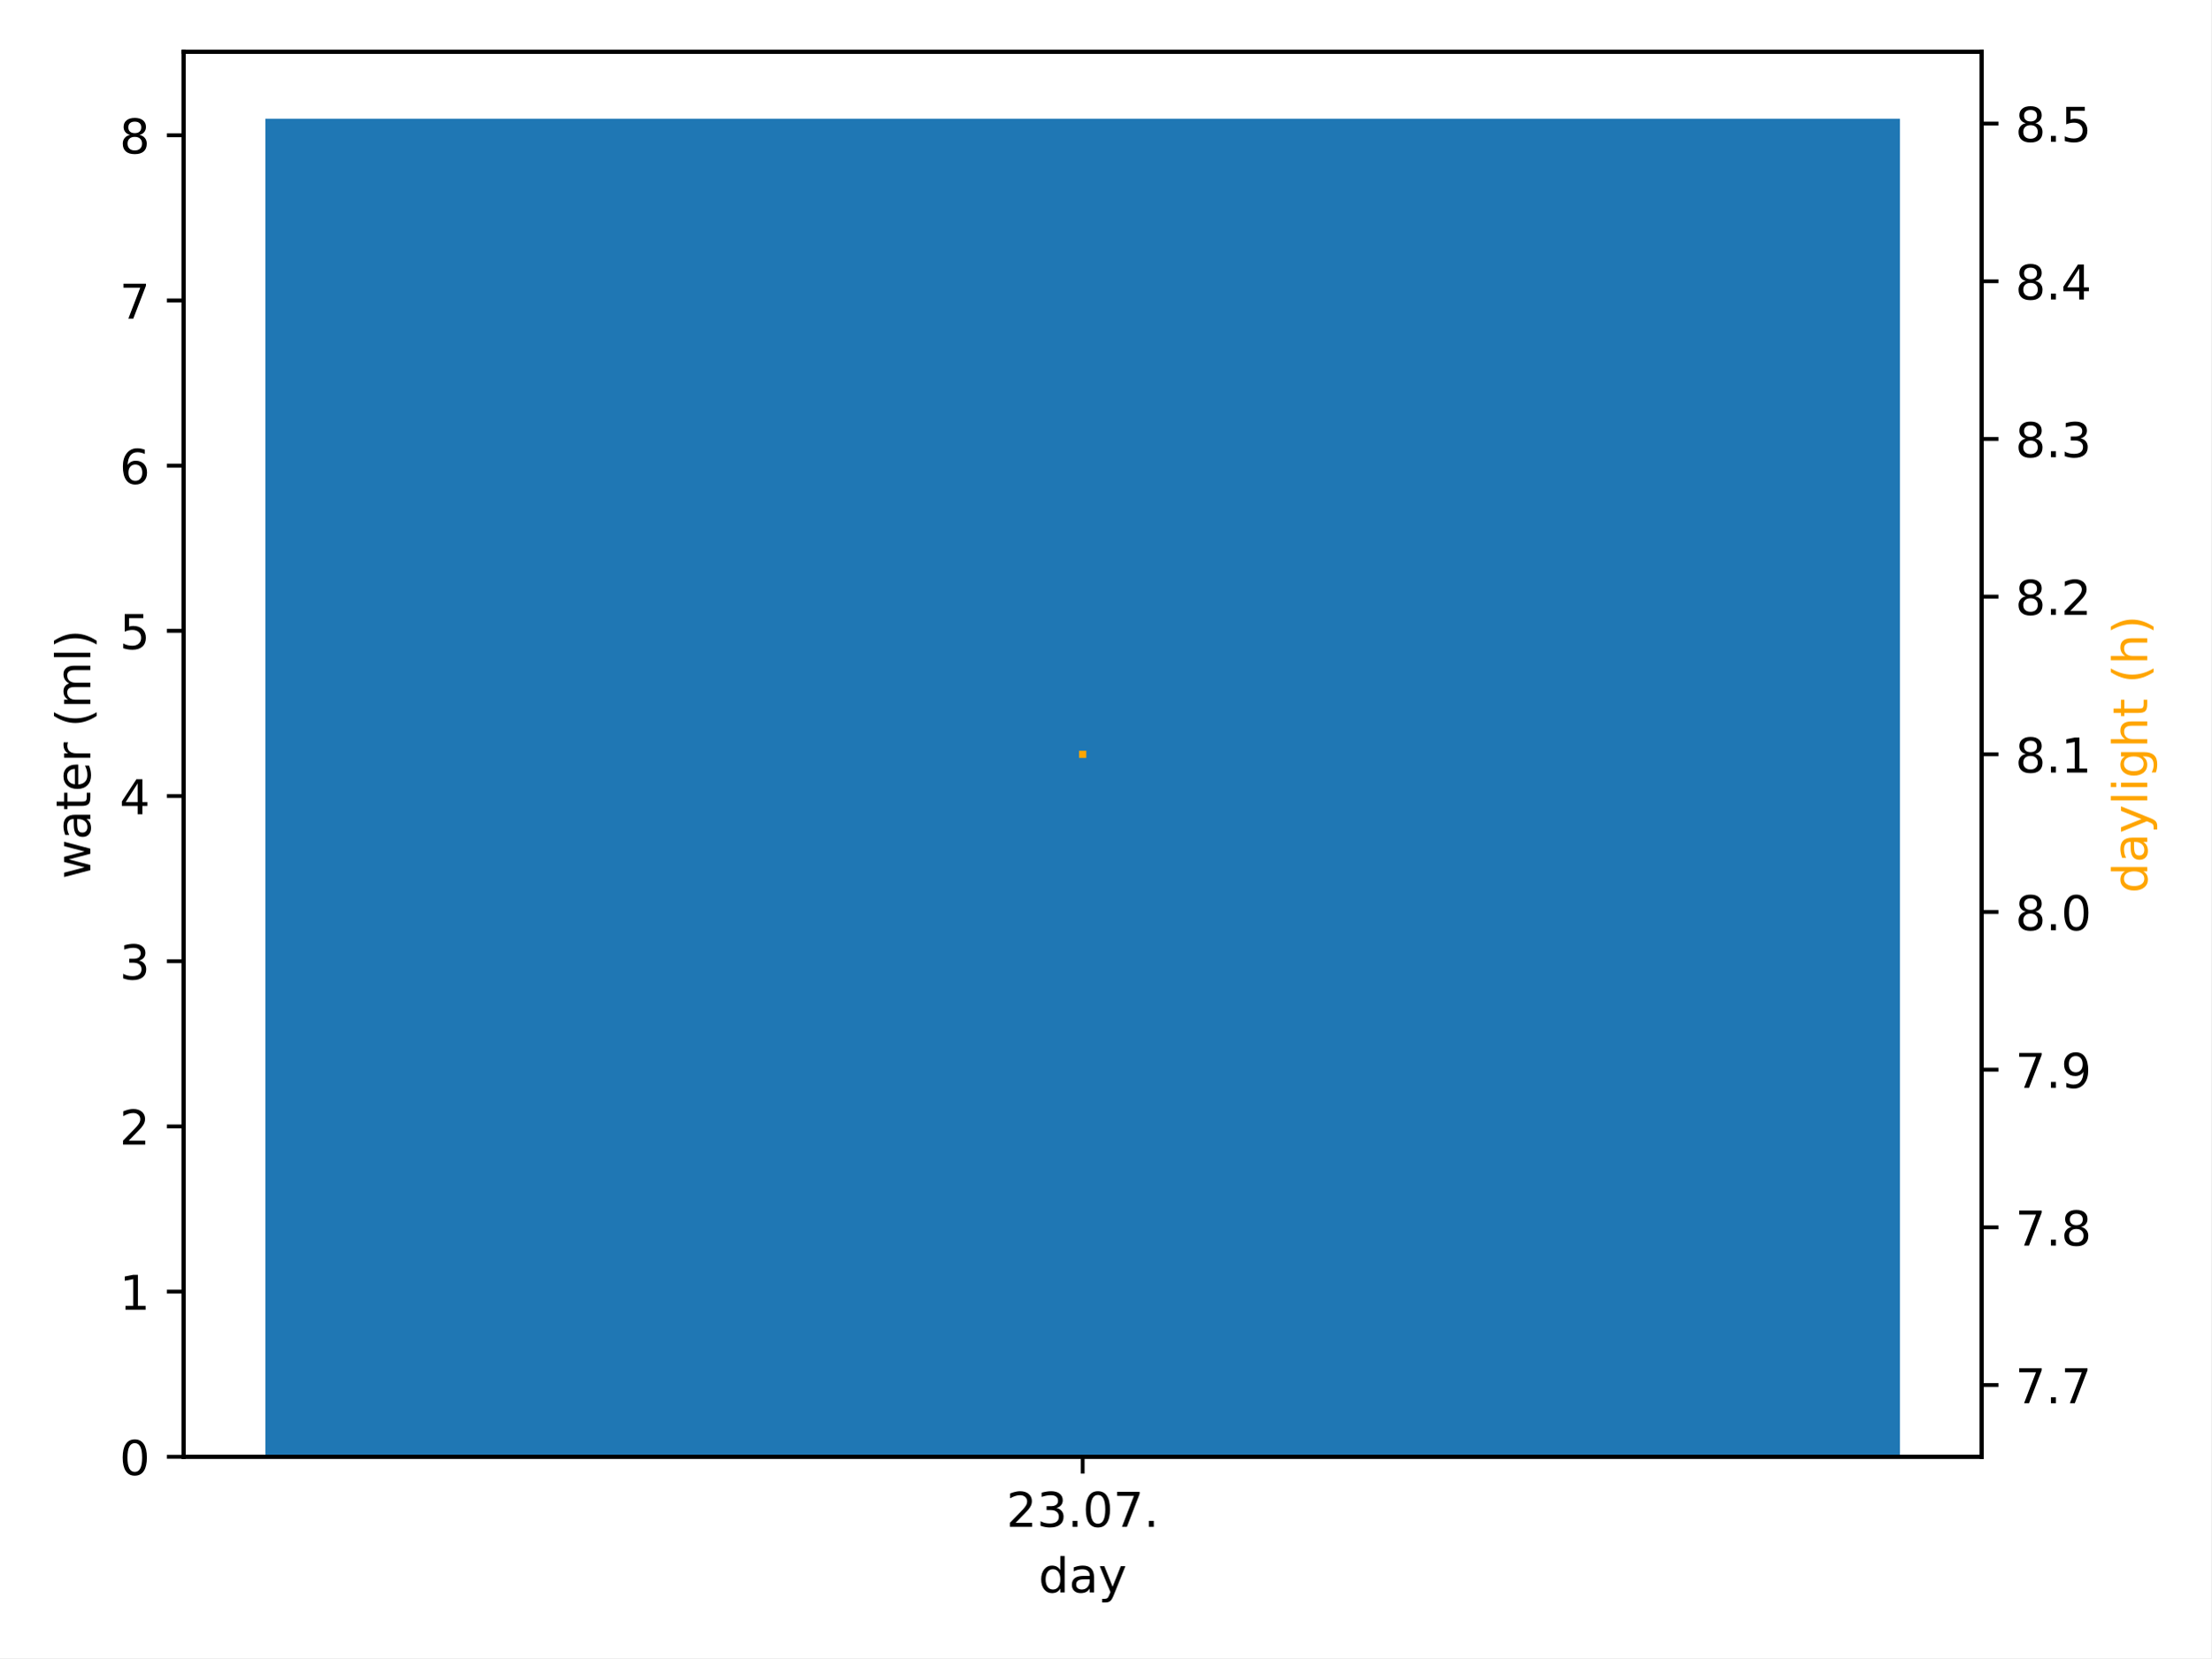
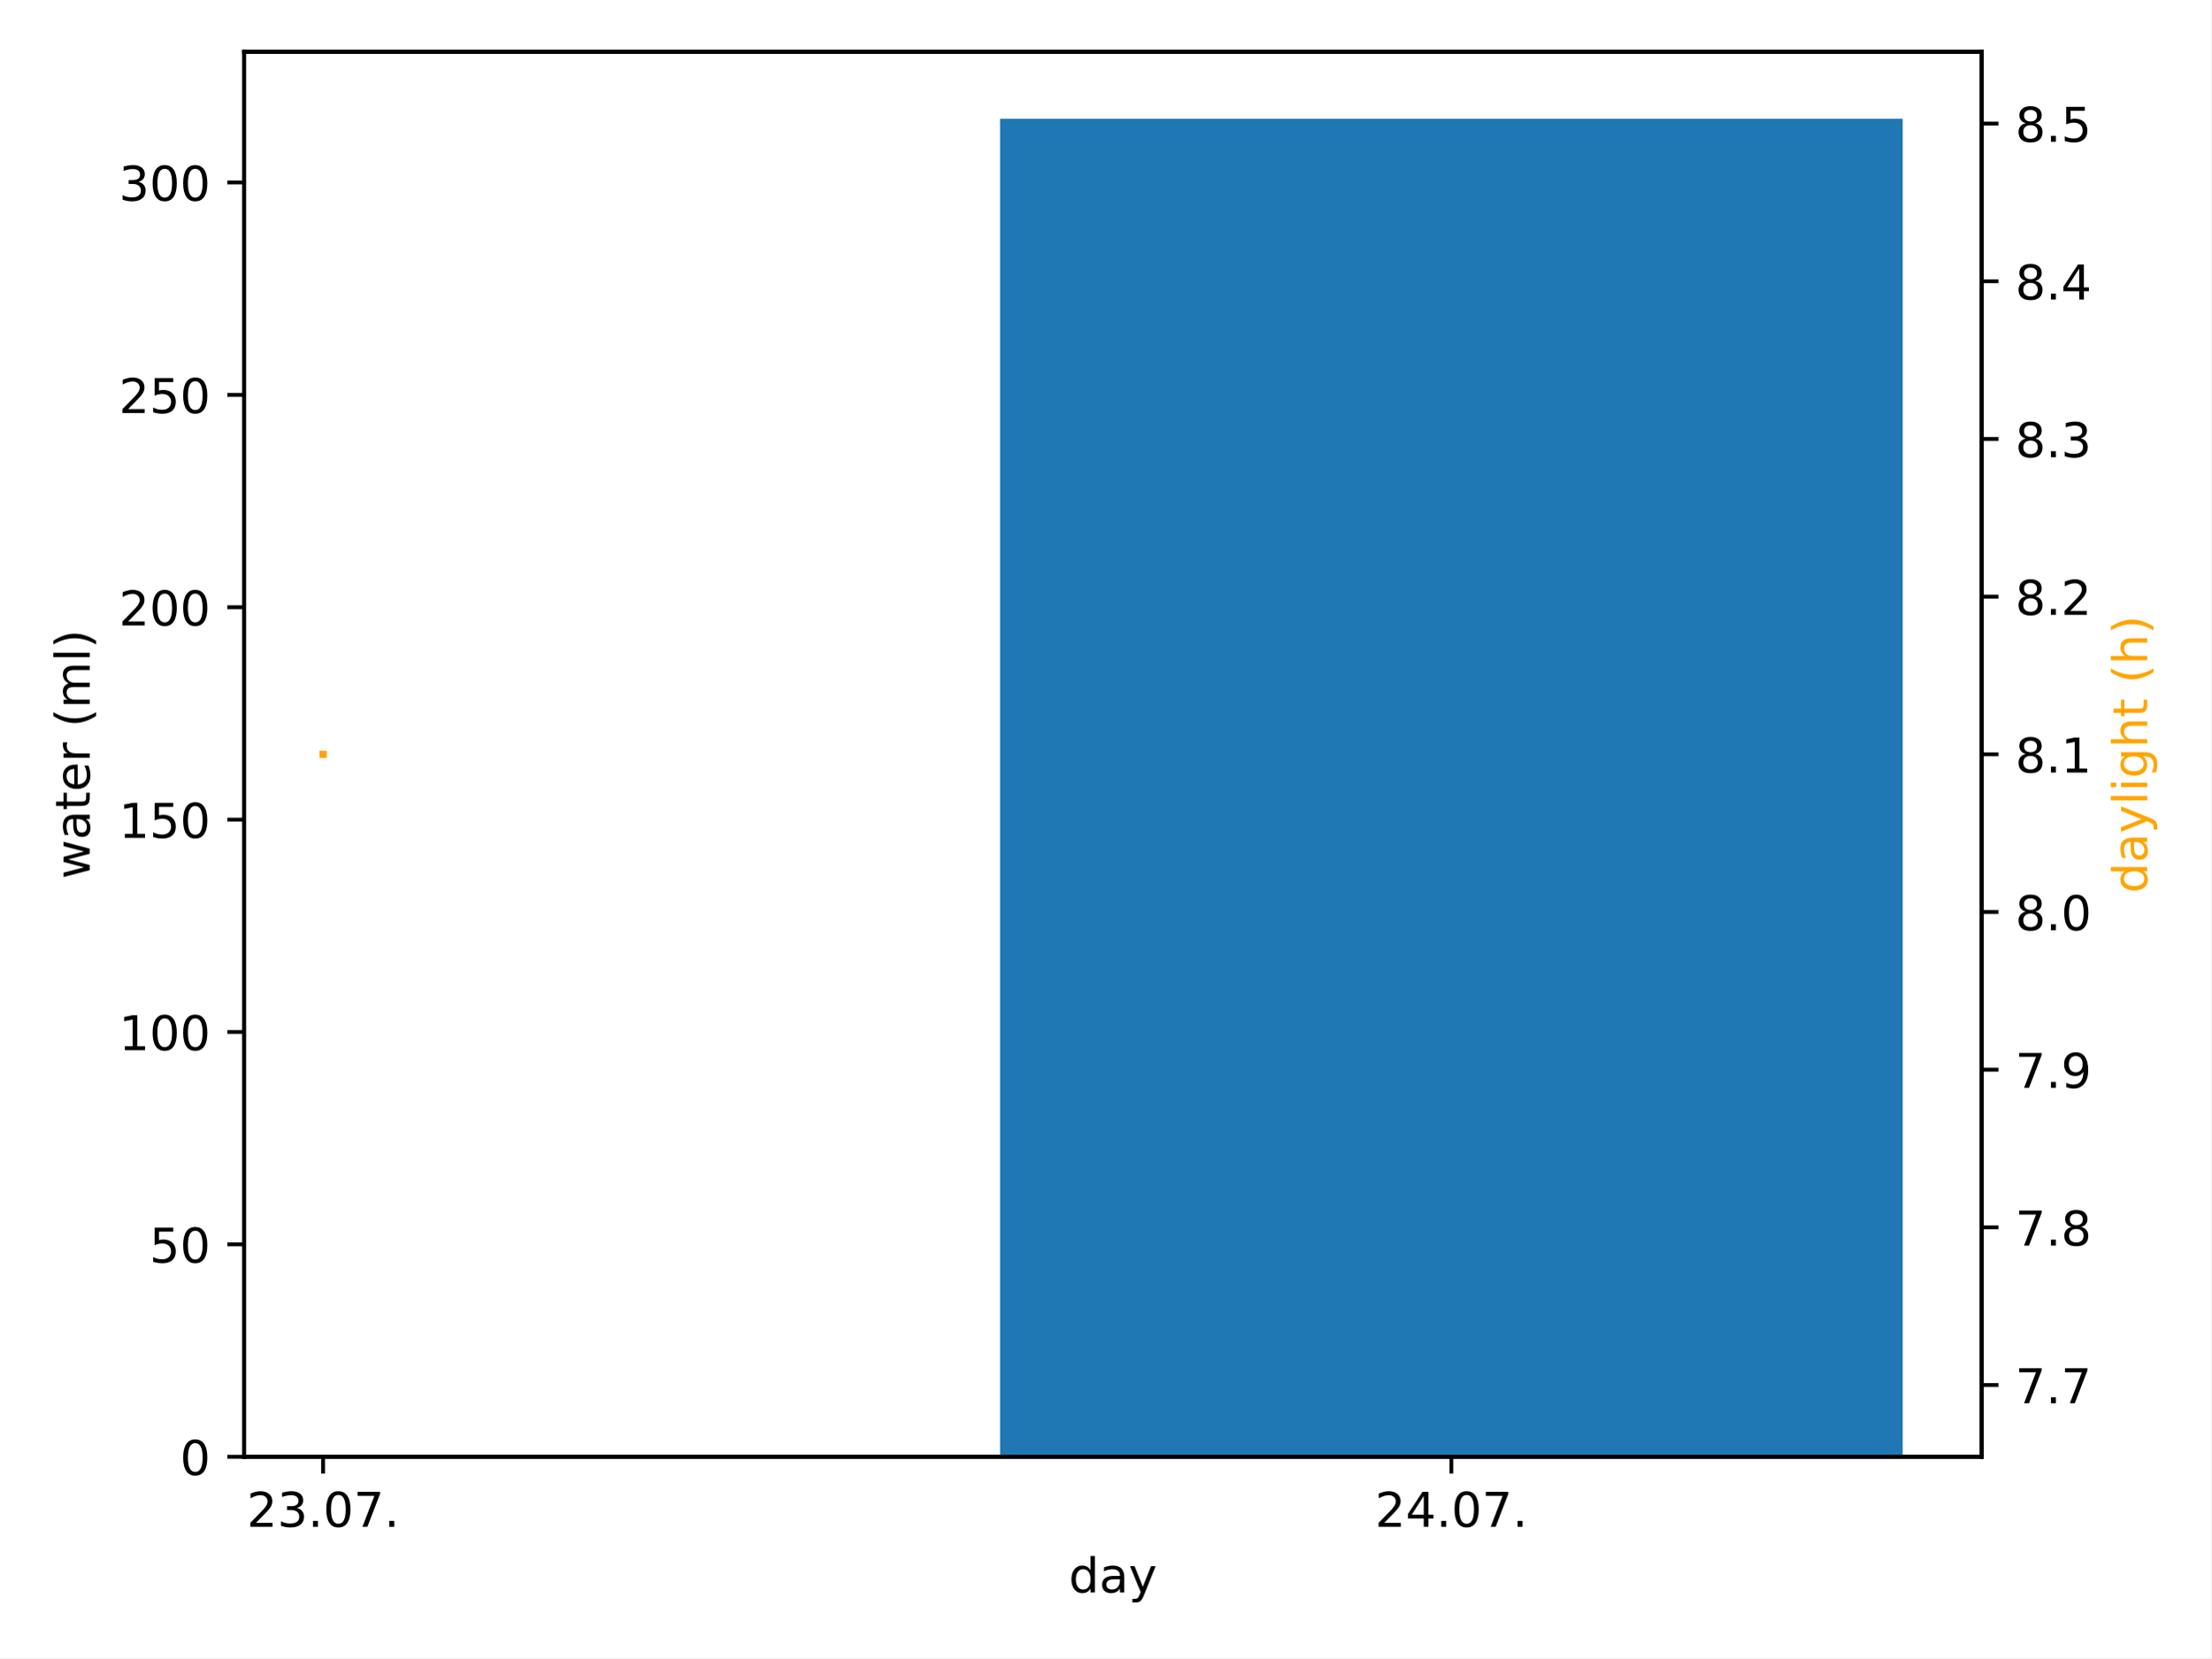
<svg xmlns="http://www.w3.org/2000/svg" xmlns:xlink="http://www.w3.org/1999/xlink" height="345.6pt" version="1.1" viewBox="0 0 460.8 345.6" width="460.8pt">
  <defs>
    <style type="text/css">
*{stroke-linecap:butt;stroke-linejoin:round;}
  </style>
  </defs>
  <g id="figure_1">
    <g id="patch_1">
      <path d="M 0 345.6  L 460.8 345.6  L 460.8 0  L 0 0  z " style="fill:#ffffff;" />
    </g>
    <g id="axes_1">
      <g id="patch_2">
-         <path d="M 38.27 303.64  L 412.99 303.64  L 412.99 10.8  L 38.27 10.8  z " style="fill:#ffffff;" />
+         <path d="M 50.87 303.64  L 412.99 303.64  L 412.99 10.8  L 50.87 10.8  z " style="fill:#ffffff;" />
      </g>
      <g id="patch_3">
-         <path clip-path="url(#pb98df46c19)" d="M 55.303 303.64  L 395.957 303.64  L 395.957 24.745  L 55.303 24.745  z " style="fill:#1f77b4;" />
+         <path clip-path="url(#p23d65b4ef6)" d="M 208.416 303.64  L 396.53 303.64  L 396.53 24.745  L 208.416 24.745  z " style="fill:#1f77b4;" />
      </g>
      <g id="matplotlib.axis_1">
        <g id="xtick_1">
          <g id="line2d_1">
            <defs>
-               <path d="M 0 0  L 0 3.5  " id="m16690e08ed" style="stroke:#000000;stroke-width:0.8;" />
-             </defs>
-             <g>
-               <use style="stroke:#000000;stroke-width:0.8;" x="225.63" xlink:href="#m16690e08ed" y="303.64" />
+               <path d="M 0 0  L 0 3.5  " id="m4f9dcbb71e" style="stroke:#000000;stroke-width:0.8;" />
+             </defs>
+             <g>
+               <use style="stroke:#000000;stroke-width:0.8;" x="67.33" xlink:href="#m4f9dcbb71e" y="303.64" />
            </g>
          </g>
          <g id="text_1">
            <defs>
              <path d="M 19.188 8.297  L 53.609 8.297  L 53.609 0  L 7.328 0  L 7.328 8.297  Q 12.938 14.109 22.625 23.891  Q 32.328 33.688 34.812 36.531  Q 39.547 41.844 41.422 45.531  Q 43.312 49.219 43.312 52.781  Q 43.312 58.594 39.234 62.25  Q 35.156 65.922 28.609 65.922  Q 23.969 65.922 18.812 64.312  Q 13.672 62.703 7.812 59.422  L 7.812 69.391  Q 13.766 71.781 18.938 73  Q 24.125 74.219 28.422 74.219  Q 39.75 74.219 46.484 68.547  Q 53.219 62.891 53.219 53.422  Q 53.219 48.922 51.531 44.891  Q 49.859 40.875 45.406 35.406  Q 44.188 33.984 37.641 27.219  Q 31.109 20.453 19.188 8.297  z " id="DejaVuSans-50" />
              <path d="M 40.578 39.312  Q 47.656 37.797 51.625 33  Q 55.609 28.219 55.609 21.188  Q 55.609 10.406 48.188 4.484  Q 40.766 -1.422 27.094 -1.422  Q 22.516 -1.422 17.656 -0.516  Q 12.797 0.391 7.625 2.203  L 7.625 11.719  Q 11.719 9.328 16.594 8.109  Q 21.484 6.891 26.812 6.891  Q 36.078 6.891 40.938 10.547  Q 45.797 14.203 45.797 21.188  Q 45.797 27.641 41.281 31.266  Q 36.766 34.906 28.719 34.906  L 20.219 34.906  L 20.219 43.016  L 29.109 43.016  Q 36.375 43.016 40.234 45.922  Q 44.094 48.828 44.094 54.297  Q 44.094 59.906 40.109 62.906  Q 36.141 65.922 28.719 65.922  Q 24.656 65.922 20.016 65.031  Q 15.375 64.156 9.812 62.312  L 9.812 71.094  Q 15.438 72.656 20.344 73.438  Q 25.25 74.219 29.594 74.219  Q 40.828 74.219 47.359 69.109  Q 53.906 64.016 53.906 55.328  Q 53.906 49.266 50.438 45.094  Q 46.969 40.922 40.578 39.312  z " id="DejaVuSans-51" />
              <path d="M 10.688 12.406  L 21 12.406  L 21 0  L 10.688 0  z " id="DejaVuSans-46" />
              <path d="M 31.781 66.406  Q 24.172 66.406 20.328 58.906  Q 16.5 51.422 16.5 36.375  Q 16.5 21.391 20.328 13.891  Q 24.172 6.391 31.781 6.391  Q 39.453 6.391 43.281 13.891  Q 47.125 21.391 47.125 36.375  Q 47.125 51.422 43.281 58.906  Q 39.453 66.406 31.781 66.406  z M 31.781 74.219  Q 44.047 74.219 50.516 64.516  Q 56.984 54.828 56.984 36.375  Q 56.984 17.969 50.516 8.266  Q 44.047 -1.422 31.781 -1.422  Q 19.531 -1.422 13.062 8.266  Q 6.594 17.969 6.594 36.375  Q 6.594 54.828 13.062 64.516  Q 19.531 74.219 31.781 74.219  z " id="DejaVuSans-48" />
              <path d="M 8.203 72.906  L 55.078 72.906  L 55.078 68.703  L 28.609 0  L 18.312 0  L 43.219 64.594  L 8.203 64.594  z " id="DejaVuSans-55" />
            </defs>
-             <g transform="translate(209.7269 318.2384)scale(0.1 -0.1)">
+             <g transform="translate(51.42688 318.2384)scale(0.1 -0.1)">
              <use xlink:href="#DejaVuSans-50" />
              <use x="63.623" xlink:href="#DejaVuSans-51" />
              <use x="127.246" xlink:href="#DejaVuSans-46" />
              <use x="159.033" xlink:href="#DejaVuSans-48" />
              <use x="222.656" xlink:href="#DejaVuSans-55" />
              <use x="286.279" xlink:href="#DejaVuSans-46" />
            </g>
          </g>
        </g>
-         <g id="text_2">
+         <g id="xtick_2">
+           <g id="line2d_2">
+             <g>
+               <use style="stroke:#000000;stroke-width:0.8;" x="302.473" xlink:href="#m4f9dcbb71e" y="303.64" />
+             </g>
+           </g>
+           <g id="text_2">
+             <defs>
+               <path d="M 37.797 64.312  L 12.891 25.391  L 37.797 25.391  z M 35.203 72.906  L 47.609 72.906  L 47.609 25.391  L 58.016 25.391  L 58.016 17.188  L 47.609 17.188  L 47.609 0  L 37.797 0  L 37.797 17.188  L 4.891 17.188  L 4.891 26.703  z " id="DejaVuSans-52" />
+             </defs>
+             <g transform="translate(286.5697 318.2384)scale(0.1 -0.1)">
+               <use xlink:href="#DejaVuSans-50" />
+               <use x="63.623" xlink:href="#DejaVuSans-52" />
+               <use x="127.246" xlink:href="#DejaVuSans-46" />
+               <use x="159.033" xlink:href="#DejaVuSans-48" />
+               <use x="222.656" xlink:href="#DejaVuSans-55" />
+               <use x="286.279" xlink:href="#DejaVuSans-46" />
+             </g>
+           </g>
+         </g>
+         <g id="text_3">
          <defs>
            <path d="M 45.406 46.391  L 45.406 75.984  L 54.391 75.984  L 54.391 0  L 45.406 0  L 45.406 8.203  Q 42.578 3.328 38.25 0.953  Q 33.938 -1.422 27.875 -1.422  Q 17.969 -1.422 11.734 6.484  Q 5.516 14.406 5.516 27.297  Q 5.516 40.188 11.734 48.094  Q 17.969 56 27.875 56  Q 33.938 56 38.25 53.625  Q 42.578 51.266 45.406 46.391  z M 14.797 27.297  Q 14.797 17.391 18.875 11.75  Q 22.953 6.109 30.078 6.109  Q 37.203 6.109 41.297 11.75  Q 45.406 17.391 45.406 27.297  Q 45.406 37.203 41.297 42.844  Q 37.203 48.484 30.078 48.484  Q 22.953 48.484 18.875 42.844  Q 14.797 37.203 14.797 27.297  z " id="DejaVuSans-100" />
            <path d="M 34.281 27.484  Q 23.391 27.484 19.188 25  Q 14.984 22.516 14.984 16.5  Q 14.984 11.719 18.141 8.906  Q 21.297 6.109 26.703 6.109  Q 34.188 6.109 38.703 11.406  Q 43.219 16.703 43.219 25.484  L 43.219 27.484  z M 52.203 31.203  L 52.203 0  L 43.219 0  L 43.219 8.297  Q 40.141 3.328 35.547 0.953  Q 30.953 -1.422 24.312 -1.422  Q 15.922 -1.422 10.953 3.297  Q 6 8.016 6 15.922  Q 6 25.141 12.172 29.828  Q 18.359 34.516 30.609 34.516  L 43.219 34.516  L 43.219 35.406  Q 43.219 41.609 39.141 45  Q 35.062 48.391 27.688 48.391  Q 23 48.391 18.547 47.266  Q 14.109 46.141 10.016 43.891  L 10.016 52.203  Q 14.938 54.109 19.578 55.047  Q 24.219 56 28.609 56  Q 40.484 56 46.344 49.844  Q 52.203 43.703 52.203 31.203  z " id="DejaVuSans-97" />
            <path d="M 32.172 -5.078  Q 28.375 -14.844 24.75 -17.812  Q 21.141 -20.797 15.094 -20.797  L 7.906 -20.797  L 7.906 -13.281  L 13.188 -13.281  Q 16.891 -13.281 18.938 -11.516  Q 21 -9.766 23.484 -3.219  L 25.094 0.875  L 2.984 54.688  L 12.5 54.688  L 29.594 11.922  L 46.688 54.688  L 56.203 54.688  z " id="DejaVuSans-121" />
          </defs>
-           <g transform="translate(216.4323 331.9166)scale(0.1 -0.1)">
+           <g transform="translate(222.7323 331.9166)scale(0.1 -0.1)">
            <use xlink:href="#DejaVuSans-100" />
            <use x="63.477" xlink:href="#DejaVuSans-97" />
            <use x="124.756" xlink:href="#DejaVuSans-121" />
          </g>
        </g>
      </g>
      <g id="matplotlib.axis_2">
        <g id="ytick_1">
-           <g id="line2d_2">
-             <defs>
-               <path d="M 0 0  L -3.5 0  " id="m683ad59e16" style="stroke:#000000;stroke-width:0.8;" />
-             </defs>
-             <g>
-               <use style="stroke:#000000;stroke-width:0.8;" x="38.27" xlink:href="#m683ad59e16" y="303.64" />
-             </g>
-           </g>
-           <g id="text_3">
-             <g transform="translate(24.9075 307.4392)scale(0.1 -0.1)">
+           <g id="line2d_3">
+             <defs>
+               <path d="M 0 0  L -3.5 0  " id="m631e321a67" style="stroke:#000000;stroke-width:0.8;" />
+             </defs>
+             <g>
+               <use style="stroke:#000000;stroke-width:0.8;" x="50.87" xlink:href="#m631e321a67" y="303.64" />
+             </g>
+           </g>
+           <g id="text_4">
+             <g transform="translate(37.5075 307.4392)scale(0.1 -0.1)">
              <use xlink:href="#DejaVuSans-48" />
            </g>
          </g>
        </g>
        <g id="ytick_2">
-           <g id="line2d_3">
-             <g>
-               <use style="stroke:#000000;stroke-width:0.8;" x="38.27" xlink:href="#m683ad59e16" y="269.208" />
-             </g>
-           </g>
-           <g id="text_4">
+           <g id="line2d_4">
+             <g>
+               <use style="stroke:#000000;stroke-width:0.8;" x="50.87" xlink:href="#m631e321a67" y="259.371" />
+             </g>
+           </g>
+           <g id="text_5">
+             <defs>
+               <path d="M 10.797 72.906  L 49.516 72.906  L 49.516 64.594  L 19.828 64.594  L 19.828 46.734  Q 21.969 47.469 24.109 47.828  Q 26.266 48.188 28.422 48.188  Q 40.625 48.188 47.75 41.5  Q 54.891 34.812 54.891 23.391  Q 54.891 11.625 47.562 5.094  Q 40.234 -1.422 26.906 -1.422  Q 22.312 -1.422 17.547 -0.641  Q 12.797 0.141 7.719 1.703  L 7.719 11.625  Q 12.109 9.234 16.797 8.062  Q 21.484 6.891 26.703 6.891  Q 35.156 6.891 40.078 11.328  Q 45.016 15.766 45.016 23.391  Q 45.016 31 40.078 35.438  Q 35.156 39.891 26.703 39.891  Q 22.75 39.891 18.812 39.016  Q 14.891 38.141 10.797 36.281  z " id="DejaVuSans-53" />
+             </defs>
+             <g transform="translate(31.145 263.1701)scale(0.1 -0.1)">
+               <use xlink:href="#DejaVuSans-53" />
+               <use x="63.623" xlink:href="#DejaVuSans-48" />
+             </g>
+           </g>
+         </g>
+         <g id="ytick_3">
+           <g id="line2d_5">
+             <g>
+               <use style="stroke:#000000;stroke-width:0.8;" x="50.87" xlink:href="#m631e321a67" y="215.102" />
+             </g>
+           </g>
+           <g id="text_6">
            <defs>
              <path d="M 12.406 8.297  L 28.516 8.297  L 28.516 63.922  L 10.984 60.406  L 10.984 69.391  L 28.422 72.906  L 38.281 72.906  L 38.281 8.297  L 54.391 8.297  L 54.391 0  L 12.406 0  z " id="DejaVuSans-49" />
            </defs>
-             <g transform="translate(24.9075 273.0077)scale(0.1 -0.1)">
+             <g transform="translate(24.7825 218.901)scale(0.1 -0.1)">
              <use xlink:href="#DejaVuSans-49" />
-             </g>
-           </g>
-         </g>
-         <g id="ytick_3">
-           <g id="line2d_4">
-             <g>
-               <use style="stroke:#000000;stroke-width:0.8;" x="38.27" xlink:href="#m683ad59e16" y="234.777" />
-             </g>
-           </g>
-           <g id="text_5">
-             <g transform="translate(24.9075 238.5762)scale(0.1 -0.1)">
+               <use x="63.623" xlink:href="#DejaVuSans-48" />
+               <use x="127.246" xlink:href="#DejaVuSans-48" />
+             </g>
+           </g>
+         </g>
+         <g id="ytick_4">
+           <g id="line2d_6">
+             <g>
+               <use style="stroke:#000000;stroke-width:0.8;" x="50.87" xlink:href="#m631e321a67" y="170.833" />
+             </g>
+           </g>
+           <g id="text_7">
+             <g transform="translate(24.7825 174.632)scale(0.1 -0.1)">
+               <use xlink:href="#DejaVuSans-49" />
+               <use x="63.623" xlink:href="#DejaVuSans-53" />
+               <use x="127.246" xlink:href="#DejaVuSans-48" />
+             </g>
+           </g>
+         </g>
+         <g id="ytick_5">
+           <g id="line2d_7">
+             <g>
+               <use style="stroke:#000000;stroke-width:0.8;" x="50.87" xlink:href="#m631e321a67" y="126.564" />
+             </g>
+           </g>
+           <g id="text_8">
+             <g transform="translate(24.7825 130.3629)scale(0.1 -0.1)">
              <use xlink:href="#DejaVuSans-50" />
-             </g>
-           </g>
-         </g>
-         <g id="ytick_4">
-           <g id="line2d_5">
-             <g>
-               <use style="stroke:#000000;stroke-width:0.8;" x="38.27" xlink:href="#m683ad59e16" y="200.345" />
-             </g>
-           </g>
-           <g id="text_6">
-             <g transform="translate(24.9075 204.1447)scale(0.1 -0.1)">
+               <use x="63.623" xlink:href="#DejaVuSans-48" />
+               <use x="127.246" xlink:href="#DejaVuSans-48" />
+             </g>
+           </g>
+         </g>
+         <g id="ytick_6">
+           <g id="line2d_8">
+             <g>
+               <use style="stroke:#000000;stroke-width:0.8;" x="50.87" xlink:href="#m631e321a67" y="82.295" />
+             </g>
+           </g>
+           <g id="text_9">
+             <g transform="translate(24.7825 86.09379)scale(0.1 -0.1)">
+               <use xlink:href="#DejaVuSans-50" />
+               <use x="63.623" xlink:href="#DejaVuSans-53" />
+               <use x="127.246" xlink:href="#DejaVuSans-48" />
+             </g>
+           </g>
+         </g>
+         <g id="ytick_7">
+           <g id="line2d_9">
+             <g>
+               <use style="stroke:#000000;stroke-width:0.8;" x="50.87" xlink:href="#m631e321a67" y="38.025" />
+             </g>
+           </g>
+           <g id="text_10">
+             <g transform="translate(24.7825 41.82471)scale(0.1 -0.1)">
              <use xlink:href="#DejaVuSans-51" />
-             </g>
-           </g>
-         </g>
-         <g id="ytick_5">
-           <g id="line2d_6">
-             <g>
-               <use style="stroke:#000000;stroke-width:0.8;" x="38.27" xlink:href="#m683ad59e16" y="165.914" />
-             </g>
-           </g>
-           <g id="text_7">
-             <defs>
-               <path d="M 37.797 64.312  L 12.891 25.391  L 37.797 25.391  z M 35.203 72.906  L 47.609 72.906  L 47.609 25.391  L 58.016 25.391  L 58.016 17.188  L 47.609 17.188  L 47.609 0  L 37.797 0  L 37.797 17.188  L 4.891 17.188  L 4.891 26.703  z " id="DejaVuSans-52" />
-             </defs>
-             <g transform="translate(24.9075 169.7132)scale(0.1 -0.1)">
-               <use xlink:href="#DejaVuSans-52" />
-             </g>
-           </g>
-         </g>
-         <g id="ytick_6">
-           <g id="line2d_7">
-             <g>
-               <use style="stroke:#000000;stroke-width:0.8;" x="38.27" xlink:href="#m683ad59e16" y="131.482" />
-             </g>
-           </g>
-           <g id="text_8">
-             <defs>
-               <path d="M 10.797 72.906  L 49.516 72.906  L 49.516 64.594  L 19.828 64.594  L 19.828 46.734  Q 21.969 47.469 24.109 47.828  Q 26.266 48.188 28.422 48.188  Q 40.625 48.188 47.75 41.5  Q 54.891 34.812 54.891 23.391  Q 54.891 11.625 47.562 5.094  Q 40.234 -1.422 26.906 -1.422  Q 22.312 -1.422 17.547 -0.641  Q 12.797 0.141 7.719 1.703  L 7.719 11.625  Q 12.109 9.234 16.797 8.062  Q 21.484 6.891 26.703 6.891  Q 35.156 6.891 40.078 11.328  Q 45.016 15.766 45.016 23.391  Q 45.016 31 40.078 35.438  Q 35.156 39.891 26.703 39.891  Q 22.75 39.891 18.812 39.016  Q 14.891 38.141 10.797 36.281  z " id="DejaVuSans-53" />
-             </defs>
-             <g transform="translate(24.9075 135.2817)scale(0.1 -0.1)">
-               <use xlink:href="#DejaVuSans-53" />
-             </g>
-           </g>
-         </g>
-         <g id="ytick_7">
-           <g id="line2d_8">
-             <g>
-               <use style="stroke:#000000;stroke-width:0.8;" x="38.27" xlink:href="#m683ad59e16" y="97.051" />
-             </g>
-           </g>
-           <g id="text_9">
-             <defs>
-               <path d="M 33.016 40.375  Q 26.375 40.375 22.484 35.828  Q 18.609 31.297 18.609 23.391  Q 18.609 15.531 22.484 10.953  Q 26.375 6.391 33.016 6.391  Q 39.656 6.391 43.531 10.953  Q 47.406 15.531 47.406 23.391  Q 47.406 31.297 43.531 35.828  Q 39.656 40.375 33.016 40.375  z M 52.594 71.297  L 52.594 62.312  Q 48.875 64.062 45.094 64.984  Q 41.312 65.922 37.594 65.922  Q 27.828 65.922 22.672 59.328  Q 17.531 52.734 16.797 39.406  Q 19.672 43.656 24.016 45.922  Q 28.375 48.188 33.594 48.188  Q 44.578 48.188 50.953 41.516  Q 57.328 34.859 57.328 23.391  Q 57.328 12.156 50.688 5.359  Q 44.047 -1.422 33.016 -1.422  Q 20.359 -1.422 13.672 8.266  Q 6.984 17.969 6.984 36.375  Q 6.984 53.656 15.188 63.938  Q 23.391 74.219 37.203 74.219  Q 40.922 74.219 44.703 73.484  Q 48.484 72.75 52.594 71.297  z " id="DejaVuSans-54" />
-             </defs>
-             <g transform="translate(24.9075 100.8502)scale(0.1 -0.1)">
-               <use xlink:href="#DejaVuSans-54" />
-             </g>
-           </g>
-         </g>
-         <g id="ytick_8">
-           <g id="line2d_9">
-             <g>
-               <use style="stroke:#000000;stroke-width:0.8;" x="38.27" xlink:href="#m683ad59e16" y="62.619" />
-             </g>
-           </g>
-           <g id="text_10">
-             <g transform="translate(24.9075 66.41864)scale(0.1 -0.1)">
-               <use xlink:href="#DejaVuSans-55" />
-             </g>
-           </g>
-         </g>
-         <g id="ytick_9">
-           <g id="line2d_10">
-             <g>
-               <use style="stroke:#000000;stroke-width:0.8;" x="38.27" xlink:href="#m683ad59e16" y="28.188" />
-             </g>
-           </g>
-           <g id="text_11">
-             <defs>
-               <path d="M 31.781 34.625  Q 24.75 34.625 20.719 30.859  Q 16.703 27.094 16.703 20.516  Q 16.703 13.922 20.719 10.156  Q 24.75 6.391 31.781 6.391  Q 38.812 6.391 42.859 10.172  Q 46.922 13.969 46.922 20.516  Q 46.922 27.094 42.891 30.859  Q 38.875 34.625 31.781 34.625  z M 21.922 38.812  Q 15.578 40.375 12.031 44.719  Q 8.5 49.078 8.5 55.328  Q 8.5 64.062 14.719 69.141  Q 20.953 74.219 31.781 74.219  Q 42.672 74.219 48.875 69.141  Q 55.078 64.062 55.078 55.328  Q 55.078 49.078 51.531 44.719  Q 48 40.375 41.703 38.812  Q 48.828 37.156 52.797 32.312  Q 56.781 27.484 56.781 20.516  Q 56.781 9.906 50.312 4.234  Q 43.844 -1.422 31.781 -1.422  Q 19.734 -1.422 13.25 4.234  Q 6.781 9.906 6.781 20.516  Q 6.781 27.484 10.781 32.312  Q 14.797 37.156 21.922 38.812  z M 18.312 54.391  Q 18.312 48.734 21.844 45.562  Q 25.391 42.391 31.781 42.391  Q 38.141 42.391 41.719 45.562  Q 45.312 48.734 45.312 54.391  Q 45.312 60.062 41.719 63.234  Q 38.141 66.406 31.781 66.406  Q 25.391 66.406 21.844 63.234  Q 18.312 60.062 18.312 54.391  z " id="DejaVuSans-56" />
-             </defs>
-             <g transform="translate(24.9075 31.98713)scale(0.1 -0.1)">
-               <use xlink:href="#DejaVuSans-56" />
-             </g>
-           </g>
-         </g>
-         <g id="text_12">
+               <use x="63.623" xlink:href="#DejaVuSans-48" />
+               <use x="127.246" xlink:href="#DejaVuSans-48" />
+             </g>
+           </g>
+         </g>
+         <g id="text_11">
          <defs>
            <path d="M 4.203 54.688  L 13.188 54.688  L 24.422 12.016  L 35.594 54.688  L 46.188 54.688  L 57.422 12.016  L 68.609 54.688  L 77.594 54.688  L 63.281 0  L 52.688 0  L 40.922 44.828  L 29.109 0  L 18.5 0  z " id="DejaVuSans-119" />
            <path d="M 18.312 70.219  L 18.312 54.688  L 36.812 54.688  L 36.812 47.703  L 18.312 47.703  L 18.312 18.016  Q 18.312 11.328 20.141 9.422  Q 21.969 7.516 27.594 7.516  L 36.812 7.516  L 36.812 0  L 27.594 0  Q 17.188 0 13.234 3.875  Q 9.281 7.766 9.281 18.016  L 9.281 47.703  L 2.688 47.703  L 2.688 54.688  L 9.281 54.688  L 9.281 70.219  z " id="DejaVuSans-116" />
            <path d="M 56.203 29.594  L 56.203 25.203  L 14.891 25.203  Q 15.484 15.922 20.484 11.062  Q 25.484 6.203 34.422 6.203  Q 39.594 6.203 44.453 7.469  Q 49.312 8.734 54.109 11.281  L 54.109 2.781  Q 49.266 0.734 44.188 -0.344  Q 39.109 -1.422 33.891 -1.422  Q 20.797 -1.422 13.156 6.188  Q 5.516 13.812 5.516 26.812  Q 5.516 40.234 12.766 48.109  Q 20.016 56 32.328 56  Q 43.359 56 49.781 48.891  Q 56.203 41.797 56.203 29.594  z M 47.219 32.234  Q 47.125 39.594 43.094 43.984  Q 39.062 48.391 32.422 48.391  Q 24.906 48.391 20.391 44.141  Q 15.875 39.891 15.188 32.172  z " id="DejaVuSans-101" />
            <path d="M 41.109 46.297  Q 39.594 47.172 37.812 47.578  Q 36.031 48 33.891 48  Q 26.266 48 22.188 43.047  Q 18.109 38.094 18.109 28.812  L 18.109 0  L 9.078 0  L 9.078 54.688  L 18.109 54.688  L 18.109 46.188  Q 20.953 51.172 25.484 53.578  Q 30.031 56 36.531 56  Q 37.453 56 38.578 55.875  Q 39.703 55.766 41.062 55.516  z " id="DejaVuSans-114" />
            <path id="DejaVuSans-32" />
            <path d="M 31 75.875  Q 24.469 64.656 21.281 53.656  Q 18.109 42.672 18.109 31.391  Q 18.109 20.125 21.312 9.062  Q 24.516 -2 31 -13.188  L 23.188 -13.188  Q 15.875 -1.703 12.234 9.375  Q 8.594 20.453 8.594 31.391  Q 8.594 42.281 12.203 53.312  Q 15.828 64.359 23.188 75.875  z " id="DejaVuSans-40" />
            <path d="M 52 44.188  Q 55.375 50.25 60.062 53.125  Q 64.75 56 71.094 56  Q 79.641 56 84.281 50.016  Q 88.922 44.047 88.922 33.016  L 88.922 0  L 79.891 0  L 79.891 32.719  Q 79.891 40.578 77.094 44.375  Q 74.312 48.188 68.609 48.188  Q 61.625 48.188 57.562 43.547  Q 53.516 38.922 53.516 30.906  L 53.516 0  L 44.484 0  L 44.484 32.719  Q 44.484 40.625 41.703 44.406  Q 38.922 48.188 33.109 48.188  Q 26.219 48.188 22.156 43.531  Q 18.109 38.875 18.109 30.906  L 18.109 0  L 9.078 0  L 9.078 54.688  L 18.109 54.688  L 18.109 46.188  Q 21.188 51.219 25.484 53.609  Q 29.781 56 35.688 56  Q 41.656 56 45.828 52.969  Q 50 49.953 52 44.188  z " id="DejaVuSans-109" />
            <path d="M 9.422 75.984  L 18.406 75.984  L 18.406 0  L 9.422 0  z " id="DejaVuSans-108" />
            <path d="M 8.016 75.875  L 15.828 75.875  Q 23.141 64.359 26.781 53.312  Q 30.422 42.281 30.422 31.391  Q 30.422 20.453 26.781 9.375  Q 23.141 -1.703 15.828 -13.188  L 8.016 -13.188  Q 14.5 -2 17.703 9.062  Q 20.906 20.125 20.906 31.391  Q 20.906 42.672 17.703 53.656  Q 14.5 64.656 8.016 75.875  z " id="DejaVuSans-41" />
          </defs>
-           <g transform="translate(18.82781 183.2153)rotate(-90)scale(0.1 -0.1)">
+           <g transform="translate(18.70281 183.2153)rotate(-90)scale(0.1 -0.1)">
            <use xlink:href="#DejaVuSans-119" />
            <use x="81.787" xlink:href="#DejaVuSans-97" />
            <use x="143.066" xlink:href="#DejaVuSans-116" />
            <use x="182.275" xlink:href="#DejaVuSans-101" />
            <use x="243.799" xlink:href="#DejaVuSans-114" />
            <use x="284.912" xlink:href="#DejaVuSans-32" />
            <use x="316.699" xlink:href="#DejaVuSans-40" />
            <use x="355.713" xlink:href="#DejaVuSans-109" />
            <use x="453.125" xlink:href="#DejaVuSans-108" />
            <use x="480.908" xlink:href="#DejaVuSans-41" />
          </g>
        </g>
      </g>
      <g id="patch_4">
-         <path d="M 38.27 303.64  L 38.27 10.8  " style="fill:none;stroke:#000000;stroke-linecap:square;stroke-linejoin:miter;stroke-width:0.8;" />
+         <path d="M 50.87 303.64  L 50.87 10.8  " style="fill:none;stroke:#000000;stroke-linecap:square;stroke-linejoin:miter;stroke-width:0.8;" />
      </g>
      <g id="patch_5">
        <path d="M 412.99 303.64  L 412.99 10.8  " style="fill:none;stroke:#000000;stroke-linecap:square;stroke-linejoin:miter;stroke-width:0.8;" />
      </g>
      <g id="patch_6">
-         <path d="M 38.27 303.64  L 412.99 303.64  " style="fill:none;stroke:#000000;stroke-linecap:square;stroke-linejoin:miter;stroke-width:0.8;" />
+         <path d="M 50.87 303.64  L 412.99 303.64  " style="fill:none;stroke:#000000;stroke-linecap:square;stroke-linejoin:miter;stroke-width:0.8;" />
      </g>
      <g id="patch_7">
-         <path d="M 38.27 10.8  L 412.99 10.8  " style="fill:none;stroke:#000000;stroke-linecap:square;stroke-linejoin:miter;stroke-width:0.8;" />
+         <path d="M 50.87 10.8  L 412.99 10.8  " style="fill:none;stroke:#000000;stroke-linecap:square;stroke-linejoin:miter;stroke-width:0.8;" />
      </g>
    </g>
    <g id="axes_2">
      <g id="matplotlib.axis_3">
-         <g id="ytick_10">
-           <g id="line2d_11">
-             <defs>
-               <path d="M 0 0  L 3.5 0  " id="ma6964bec7d" style="stroke:#000000;stroke-width:0.8;" />
-             </defs>
-             <g>
-               <use style="stroke:#000000;stroke-width:0.8;" x="412.99" xlink:href="#ma6964bec7d" y="288.686" />
-             </g>
-           </g>
-           <g id="text_13">
+         <g id="ytick_8">
+           <g id="line2d_10">
+             <defs>
+               <path d="M 0 0  L 3.5 0  " id="m66b39d1f51" style="stroke:#000000;stroke-width:0.8;" />
+             </defs>
+             <g>
+               <use style="stroke:#000000;stroke-width:0.8;" x="412.99" xlink:href="#m66b39d1f51" y="288.686" />
+             </g>
+           </g>
+           <g id="text_12">
            <g transform="translate(419.99 292.485)scale(0.1 -0.1)">
              <use xlink:href="#DejaVuSans-55" />
              <use x="63.623" xlink:href="#DejaVuSans-46" />
              <use x="95.41" xlink:href="#DejaVuSans-55" />
            </g>
          </g>
        </g>
-         <g id="ytick_11">
-           <g id="line2d_12">
-             <g>
-               <use style="stroke:#000000;stroke-width:0.8;" x="412.99" xlink:href="#ma6964bec7d" y="255.819" />
-             </g>
-           </g>
-           <g id="text_14">
+         <g id="ytick_9">
+           <g id="line2d_11">
+             <g>
+               <use style="stroke:#000000;stroke-width:0.8;" x="412.99" xlink:href="#m66b39d1f51" y="255.819" />
+             </g>
+           </g>
+           <g id="text_13">
+             <defs>
+               <path d="M 31.781 34.625  Q 24.75 34.625 20.719 30.859  Q 16.703 27.094 16.703 20.516  Q 16.703 13.922 20.719 10.156  Q 24.75 6.391 31.781 6.391  Q 38.812 6.391 42.859 10.172  Q 46.922 13.969 46.922 20.516  Q 46.922 27.094 42.891 30.859  Q 38.875 34.625 31.781 34.625  z M 21.922 38.812  Q 15.578 40.375 12.031 44.719  Q 8.5 49.078 8.5 55.328  Q 8.5 64.062 14.719 69.141  Q 20.953 74.219 31.781 74.219  Q 42.672 74.219 48.875 69.141  Q 55.078 64.062 55.078 55.328  Q 55.078 49.078 51.531 44.719  Q 48 40.375 41.703 38.812  Q 48.828 37.156 52.797 32.312  Q 56.781 27.484 56.781 20.516  Q 56.781 9.906 50.312 4.234  Q 43.844 -1.422 31.781 -1.422  Q 19.734 -1.422 13.25 4.234  Q 6.781 9.906 6.781 20.516  Q 6.781 27.484 10.781 32.312  Q 14.797 37.156 21.922 38.812  z M 18.312 54.391  Q 18.312 48.734 21.844 45.562  Q 25.391 42.391 31.781 42.391  Q 38.141 42.391 41.719 45.562  Q 45.312 48.734 45.312 54.391  Q 45.312 60.062 41.719 63.234  Q 38.141 66.406 31.781 66.406  Q 25.391 66.406 21.844 63.234  Q 18.312 60.062 18.312 54.391  z " id="DejaVuSans-56" />
+             </defs>
            <g transform="translate(419.99 259.6185)scale(0.1 -0.1)">
              <use xlink:href="#DejaVuSans-55" />
              <use x="63.623" xlink:href="#DejaVuSans-46" />
              <use x="95.41" xlink:href="#DejaVuSans-56" />
            </g>
          </g>
        </g>
-         <g id="ytick_12">
-           <g id="line2d_13">
-             <g>
-               <use style="stroke:#000000;stroke-width:0.8;" x="412.99" xlink:href="#ma6964bec7d" y="222.953" />
-             </g>
-           </g>
-           <g id="text_15">
+         <g id="ytick_10">
+           <g id="line2d_12">
+             <g>
+               <use style="stroke:#000000;stroke-width:0.8;" x="412.99" xlink:href="#m66b39d1f51" y="222.953" />
+             </g>
+           </g>
+           <g id="text_14">
            <defs>
              <path d="M 10.984 1.516  L 10.984 10.5  Q 14.703 8.734 18.5 7.812  Q 22.312 6.891 25.984 6.891  Q 35.75 6.891 40.891 13.453  Q 46.047 20.016 46.781 33.406  Q 43.953 29.203 39.594 26.953  Q 35.25 24.703 29.984 24.703  Q 19.047 24.703 12.672 31.312  Q 6.297 37.938 6.297 49.422  Q 6.297 60.641 12.938 67.422  Q 19.578 74.219 30.609 74.219  Q 43.266 74.219 49.922 64.516  Q 56.594 54.828 56.594 36.375  Q 56.594 19.141 48.406 8.859  Q 40.234 -1.422 26.422 -1.422  Q 22.703 -1.422 18.891 -0.688  Q 15.094 0.047 10.984 1.516  z M 30.609 32.422  Q 37.25 32.422 41.125 36.953  Q 45.016 41.5 45.016 49.422  Q 45.016 57.281 41.125 61.844  Q 37.25 66.406 30.609 66.406  Q 23.969 66.406 20.094 61.844  Q 16.219 57.281 16.219 49.422  Q 16.219 41.5 20.094 36.953  Q 23.969 32.422 30.609 32.422  z " id="DejaVuSans-57" />
            </defs>
            <g transform="translate(419.99 226.7521)scale(0.1 -0.1)">
              <use xlink:href="#DejaVuSans-55" />
              <use x="63.623" xlink:href="#DejaVuSans-46" />
              <use x="95.41" xlink:href="#DejaVuSans-57" />
            </g>
          </g>
        </g>
+         <g id="ytick_11">
+           <g id="line2d_13">
+             <g>
+               <use style="stroke:#000000;stroke-width:0.8;" x="412.99" xlink:href="#m66b39d1f51" y="190.086" />
+             </g>
+           </g>
+           <g id="text_15">
+             <g transform="translate(419.99 193.8857)scale(0.1 -0.1)">
+               <use xlink:href="#DejaVuSans-56" />
+               <use x="63.623" xlink:href="#DejaVuSans-46" />
+               <use x="95.41" xlink:href="#DejaVuSans-48" />
+             </g>
+           </g>
+         </g>
+         <g id="ytick_12">
+           <g id="line2d_14">
+             <g>
+               <use style="stroke:#000000;stroke-width:0.8;" x="412.99" xlink:href="#m66b39d1f51" y="157.22" />
+             </g>
+           </g>
+           <g id="text_16">
+             <g transform="translate(419.99 161.0192)scale(0.1 -0.1)">
+               <use xlink:href="#DejaVuSans-56" />
+               <use x="63.623" xlink:href="#DejaVuSans-46" />
+               <use x="95.41" xlink:href="#DejaVuSans-49" />
+             </g>
+           </g>
+         </g>
        <g id="ytick_13">
-           <g id="line2d_14">
-             <g>
-               <use style="stroke:#000000;stroke-width:0.8;" x="412.99" xlink:href="#ma6964bec7d" y="190.086" />
-             </g>
-           </g>
-           <g id="text_16">
-             <g transform="translate(419.99 193.8857)scale(0.1 -0.1)">
-               <use xlink:href="#DejaVuSans-56" />
-               <use x="63.623" xlink:href="#DejaVuSans-46" />
-               <use x="95.41" xlink:href="#DejaVuSans-48" />
+           <g id="line2d_15">
+             <g>
+               <use style="stroke:#000000;stroke-width:0.8;" x="412.99" xlink:href="#m66b39d1f51" y="124.354" />
+             </g>
+           </g>
+           <g id="text_17">
+             <g transform="translate(419.99 128.1528)scale(0.1 -0.1)">
+               <use xlink:href="#DejaVuSans-56" />
+               <use x="63.623" xlink:href="#DejaVuSans-46" />
+               <use x="95.41" xlink:href="#DejaVuSans-50" />
            </g>
          </g>
        </g>
        <g id="ytick_14">
-           <g id="line2d_15">
-             <g>
-               <use style="stroke:#000000;stroke-width:0.8;" x="412.99" xlink:href="#ma6964bec7d" y="157.22" />
-             </g>
-           </g>
-           <g id="text_17">
-             <g transform="translate(419.99 161.0192)scale(0.1 -0.1)">
-               <use xlink:href="#DejaVuSans-56" />
-               <use x="63.623" xlink:href="#DejaVuSans-46" />
-               <use x="95.41" xlink:href="#DejaVuSans-49" />
+           <g id="line2d_16">
+             <g>
+               <use style="stroke:#000000;stroke-width:0.8;" x="412.99" xlink:href="#m66b39d1f51" y="91.487" />
+             </g>
+           </g>
+           <g id="text_18">
+             <g transform="translate(419.99 95.28633)scale(0.1 -0.1)">
+               <use xlink:href="#DejaVuSans-56" />
+               <use x="63.623" xlink:href="#DejaVuSans-46" />
+               <use x="95.41" xlink:href="#DejaVuSans-51" />
            </g>
          </g>
        </g>
        <g id="ytick_15">
-           <g id="line2d_16">
-             <g>
-               <use style="stroke:#000000;stroke-width:0.8;" x="412.99" xlink:href="#ma6964bec7d" y="124.354" />
-             </g>
-           </g>
-           <g id="text_18">
-             <g transform="translate(419.99 128.1528)scale(0.1 -0.1)">
-               <use xlink:href="#DejaVuSans-56" />
-               <use x="63.623" xlink:href="#DejaVuSans-46" />
-               <use x="95.41" xlink:href="#DejaVuSans-50" />
+           <g id="line2d_17">
+             <g>
+               <use style="stroke:#000000;stroke-width:0.8;" x="412.99" xlink:href="#m66b39d1f51" y="58.621" />
+             </g>
+           </g>
+           <g id="text_19">
+             <g transform="translate(419.99 62.41989)scale(0.1 -0.1)">
+               <use xlink:href="#DejaVuSans-56" />
+               <use x="63.623" xlink:href="#DejaVuSans-46" />
+               <use x="95.41" xlink:href="#DejaVuSans-52" />
            </g>
          </g>
        </g>
        <g id="ytick_16">
-           <g id="line2d_17">
-             <g>
-               <use style="stroke:#000000;stroke-width:0.8;" x="412.99" xlink:href="#ma6964bec7d" y="91.487" />
-             </g>
-           </g>
-           <g id="text_19">
-             <g transform="translate(419.99 95.28633)scale(0.1 -0.1)">
-               <use xlink:href="#DejaVuSans-56" />
-               <use x="63.623" xlink:href="#DejaVuSans-46" />
-               <use x="95.41" xlink:href="#DejaVuSans-51" />
-             </g>
-           </g>
-         </g>
-         <g id="ytick_17">
          <g id="line2d_18">
            <g>
-               <use style="stroke:#000000;stroke-width:0.8;" x="412.99" xlink:href="#ma6964bec7d" y="58.621" />
+               <use style="stroke:#000000;stroke-width:0.8;" x="412.99" xlink:href="#m66b39d1f51" y="25.754" />
            </g>
          </g>
          <g id="text_20">
-             <g transform="translate(419.99 62.41989)scale(0.1 -0.1)">
-               <use xlink:href="#DejaVuSans-56" />
-               <use x="63.623" xlink:href="#DejaVuSans-46" />
-               <use x="95.41" xlink:href="#DejaVuSans-52" />
-             </g>
-           </g>
-         </g>
-         <g id="ytick_18">
-           <g id="line2d_19">
-             <g>
-               <use style="stroke:#000000;stroke-width:0.8;" x="412.99" xlink:href="#ma6964bec7d" y="25.754" />
-             </g>
-           </g>
-           <g id="text_21">
            <g transform="translate(419.99 29.55345)scale(0.1 -0.1)">
              <use xlink:href="#DejaVuSans-56" />
              <use x="63.623" xlink:href="#DejaVuSans-46" />
              <use x="95.41" xlink:href="#DejaVuSans-53" />
            </g>
          </g>
        </g>
-         <g id="text_22">
+         <g id="text_21">
          <defs>
            <path d="M 9.422 54.688  L 18.406 54.688  L 18.406 0  L 9.422 0  z M 9.422 75.984  L 18.406 75.984  L 18.406 64.594  L 9.422 64.594  z " id="DejaVuSans-105" />
            <path d="M 45.406 27.984  Q 45.406 37.75 41.375 43.109  Q 37.359 48.484 30.078 48.484  Q 22.859 48.484 18.828 43.109  Q 14.797 37.75 14.797 27.984  Q 14.797 18.266 18.828 12.891  Q 22.859 7.516 30.078 7.516  Q 37.359 7.516 41.375 12.891  Q 45.406 18.266 45.406 27.984  z M 54.391 6.781  Q 54.391 -7.172 48.188 -13.984  Q 42 -20.797 29.203 -20.797  Q 24.469 -20.797 20.266 -20.094  Q 16.062 -19.391 12.109 -17.922  L 12.109 -9.188  Q 16.062 -11.328 19.922 -12.344  Q 23.781 -13.375 27.781 -13.375  Q 36.625 -13.375 41.016 -8.766  Q 45.406 -4.156 45.406 5.172  L 45.406 9.625  Q 42.625 4.781 38.281 2.391  Q 33.938 0 27.875 0  Q 17.828 0 11.672 7.656  Q 5.516 15.328 5.516 27.984  Q 5.516 40.672 11.672 48.328  Q 17.828 56 27.875 56  Q 33.938 56 38.281 53.609  Q 42.625 51.219 45.406 46.391  L 45.406 54.688  L 54.391 54.688  z " id="DejaVuSans-103" />
            <path d="M 54.891 33.016  L 54.891 0  L 45.906 0  L 45.906 32.719  Q 45.906 40.484 42.875 44.328  Q 39.844 48.188 33.797 48.188  Q 26.516 48.188 22.312 43.547  Q 18.109 38.922 18.109 30.906  L 18.109 0  L 9.078 0  L 9.078 75.984  L 18.109 75.984  L 18.109 46.188  Q 21.344 51.125 25.703 53.562  Q 30.078 56 35.797 56  Q 45.219 56 50.047 50.172  Q 54.891 44.344 54.891 33.016  z " id="DejaVuSans-104" />
          </defs>
          <g style="fill:#ffa500;" transform="translate(447.4916 186.1583)rotate(-90)scale(0.1 -0.1)">
            <use xlink:href="#DejaVuSans-100" />
            <use x="63.477" xlink:href="#DejaVuSans-97" />
            <use x="124.756" xlink:href="#DejaVuSans-121" />
            <use x="183.936" xlink:href="#DejaVuSans-108" />
            <use x="211.719" xlink:href="#DejaVuSans-105" />
            <use x="239.502" xlink:href="#DejaVuSans-103" />
            <use x="302.979" xlink:href="#DejaVuSans-104" />
            <use x="366.357" xlink:href="#DejaVuSans-116" />
            <use x="405.566" xlink:href="#DejaVuSans-32" />
            <use x="437.354" xlink:href="#DejaVuSans-40" />
            <use x="476.367" xlink:href="#DejaVuSans-104" />
            <use x="539.746" xlink:href="#DejaVuSans-41" />
          </g>
        </g>
      </g>
-       <g id="line2d_20">
-         <path clip-path="url(#pb98df46c19)" d="M 225.63 157.22  L 225.63 157.22  L 225.63 157.22  L 225.63 157.22  " style="fill:none;stroke:#ffa500;stroke-linecap:square;stroke-width:1.5;" />
+       <g id="line2d_19">
+         <path clip-path="url(#p23d65b4ef6)" d="M 67.33 157.22  " style="fill:none;stroke:#ffa500;stroke-linecap:square;stroke-width:1.5;" />
      </g>
      <g id="patch_8">
-         <path d="M 38.27 303.64  L 38.27 10.8  " style="fill:none;stroke:#000000;stroke-linecap:square;stroke-linejoin:miter;stroke-width:0.8;" />
+         <path d="M 50.87 303.64  L 50.87 10.8  " style="fill:none;stroke:#000000;stroke-linecap:square;stroke-linejoin:miter;stroke-width:0.8;" />
      </g>
      <g id="patch_9">
        <path d="M 412.99 303.64  L 412.99 10.8  " style="fill:none;stroke:#000000;stroke-linecap:square;stroke-linejoin:miter;stroke-width:0.8;" />
      </g>
      <g id="patch_10">
-         <path d="M 38.27 303.64  L 412.99 303.64  " style="fill:none;stroke:#000000;stroke-linecap:square;stroke-linejoin:miter;stroke-width:0.8;" />
+         <path d="M 50.87 303.64  L 412.99 303.64  " style="fill:none;stroke:#000000;stroke-linecap:square;stroke-linejoin:miter;stroke-width:0.8;" />
      </g>
      <g id="patch_11">
-         <path d="M 38.27 10.8  L 412.99 10.8  " style="fill:none;stroke:#000000;stroke-linecap:square;stroke-linejoin:miter;stroke-width:0.8;" />
+         <path d="M 50.87 10.8  L 412.99 10.8  " style="fill:none;stroke:#000000;stroke-linecap:square;stroke-linejoin:miter;stroke-width:0.8;" />
      </g>
    </g>
  </g>
  <defs>
-     <clipPath id="pb98df46c19">
-       <rect height="292.84" width="374.72" x="38.27" y="10.8" />
+     <clipPath id="p23d65b4ef6">
+       <rect height="292.84" width="362.12" x="50.87" y="10.8" />
    </clipPath>
  </defs>
</svg>
